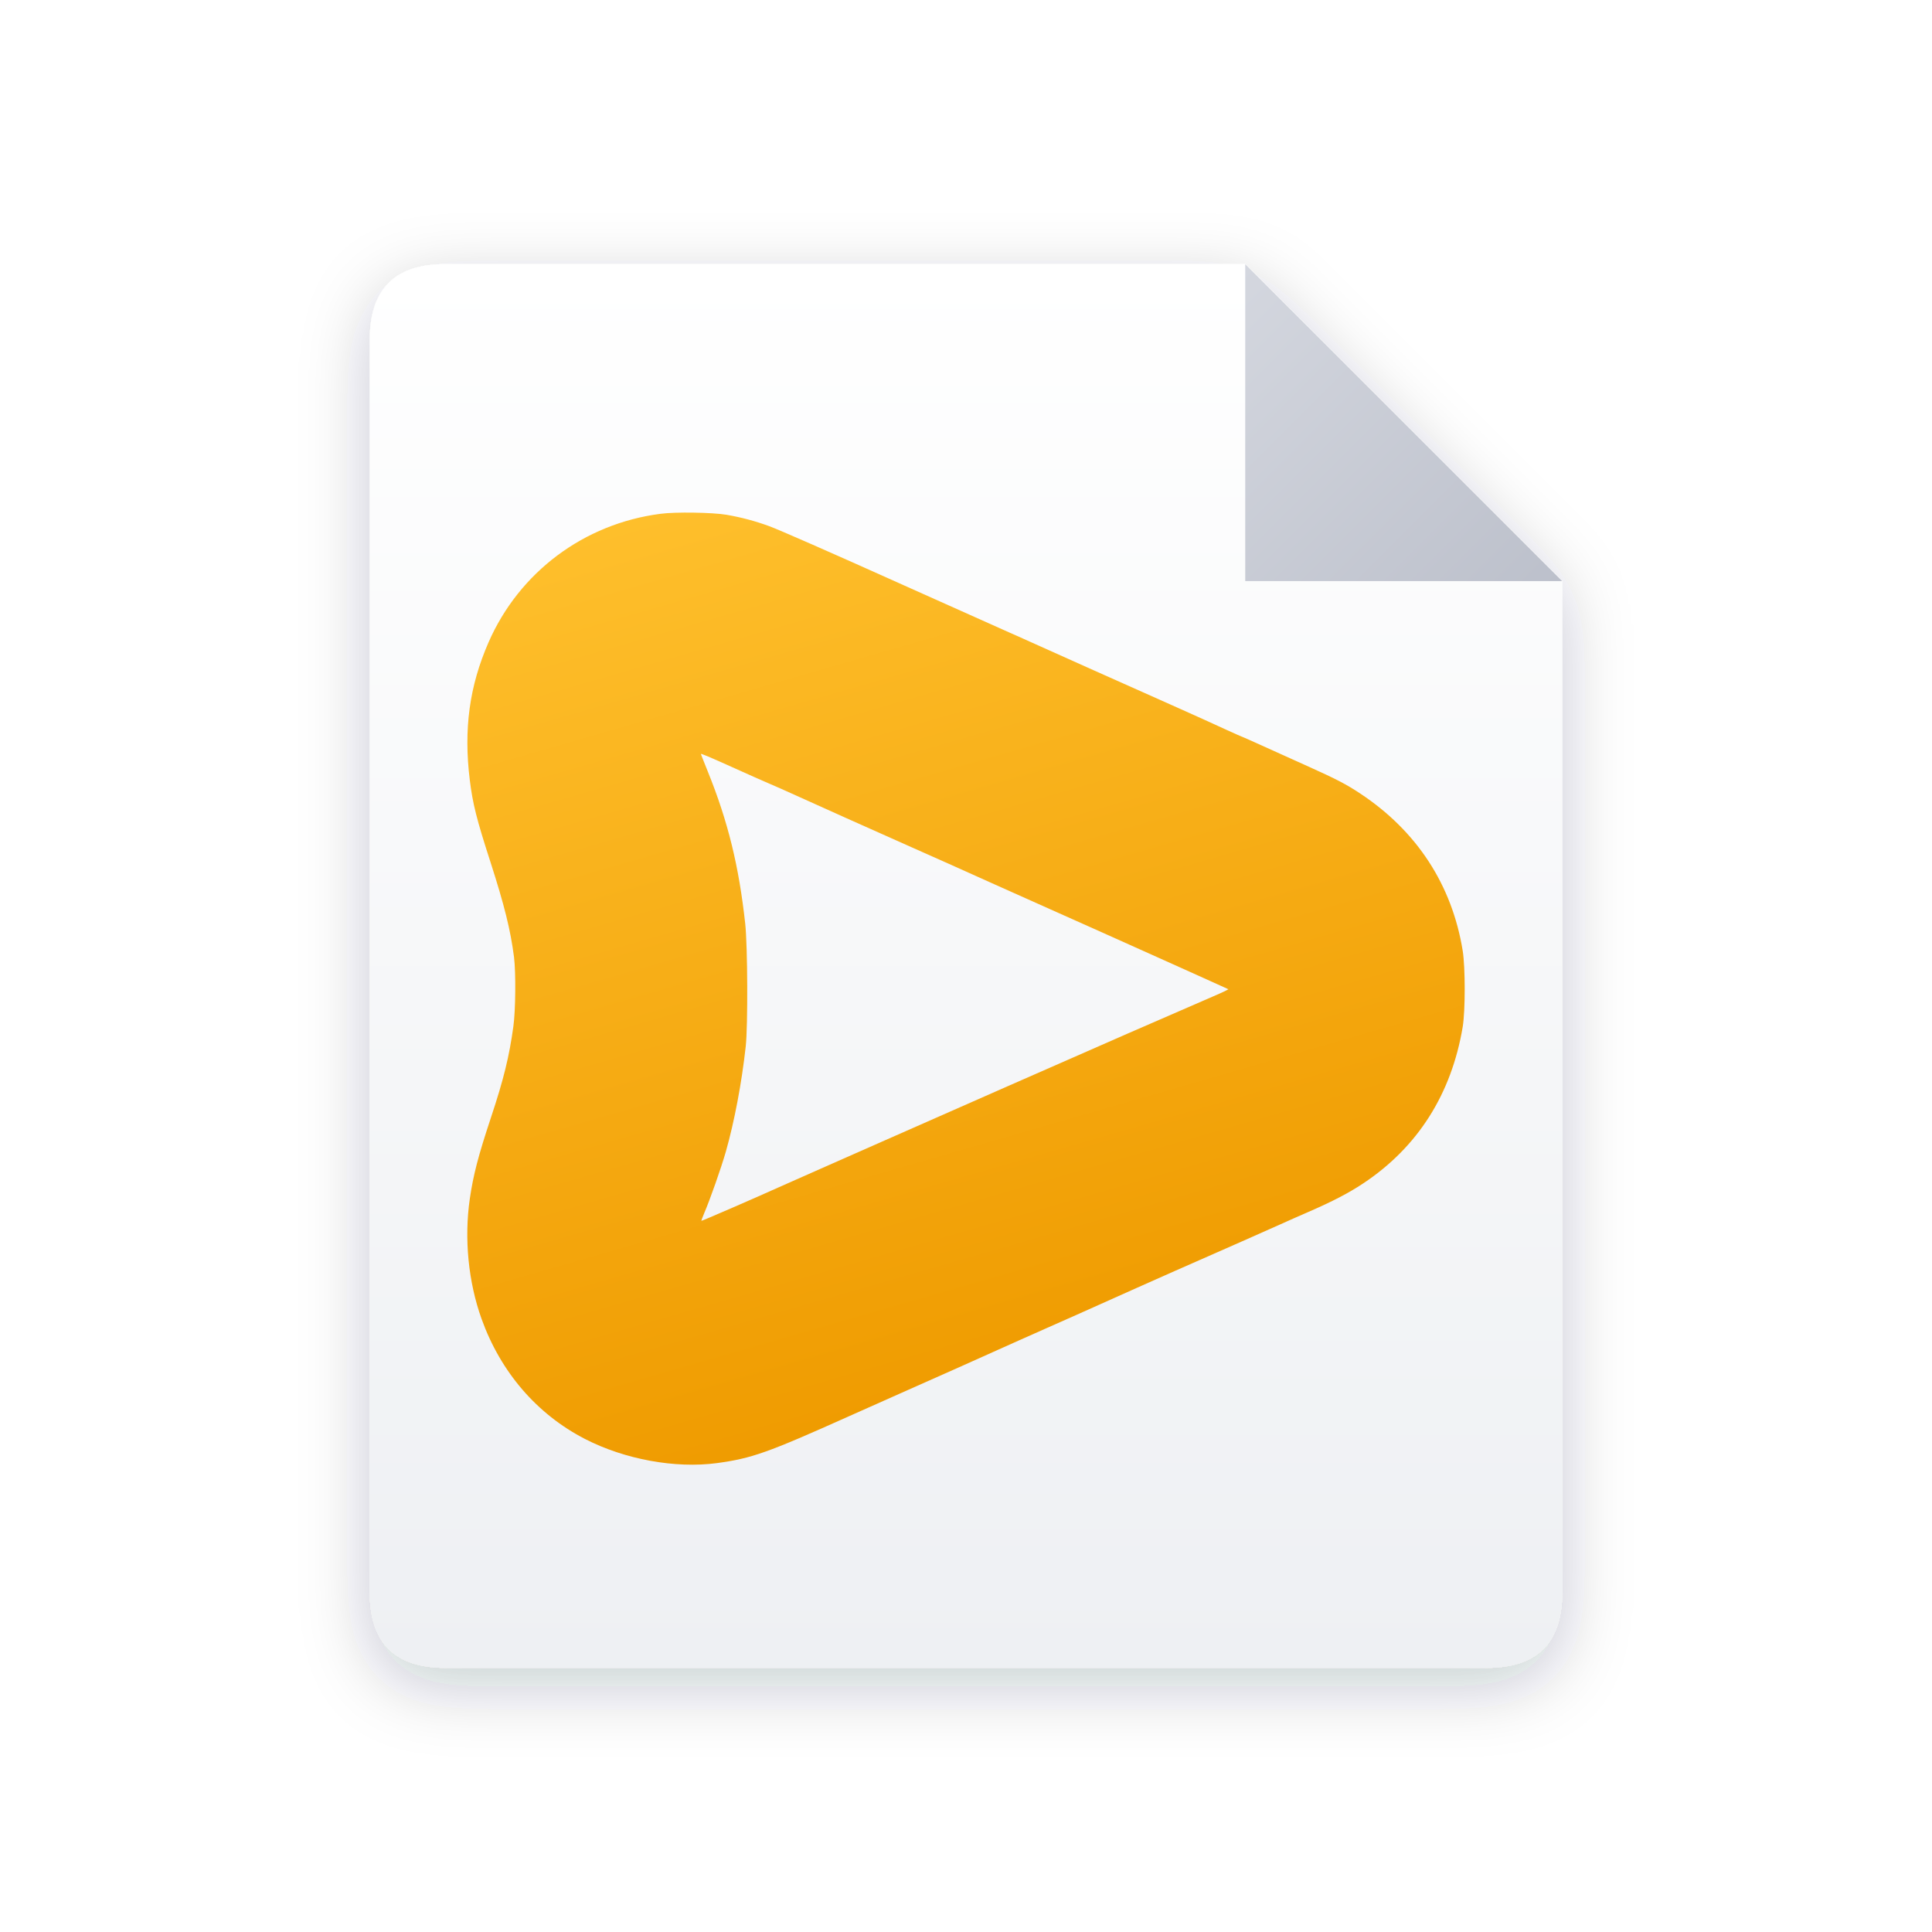
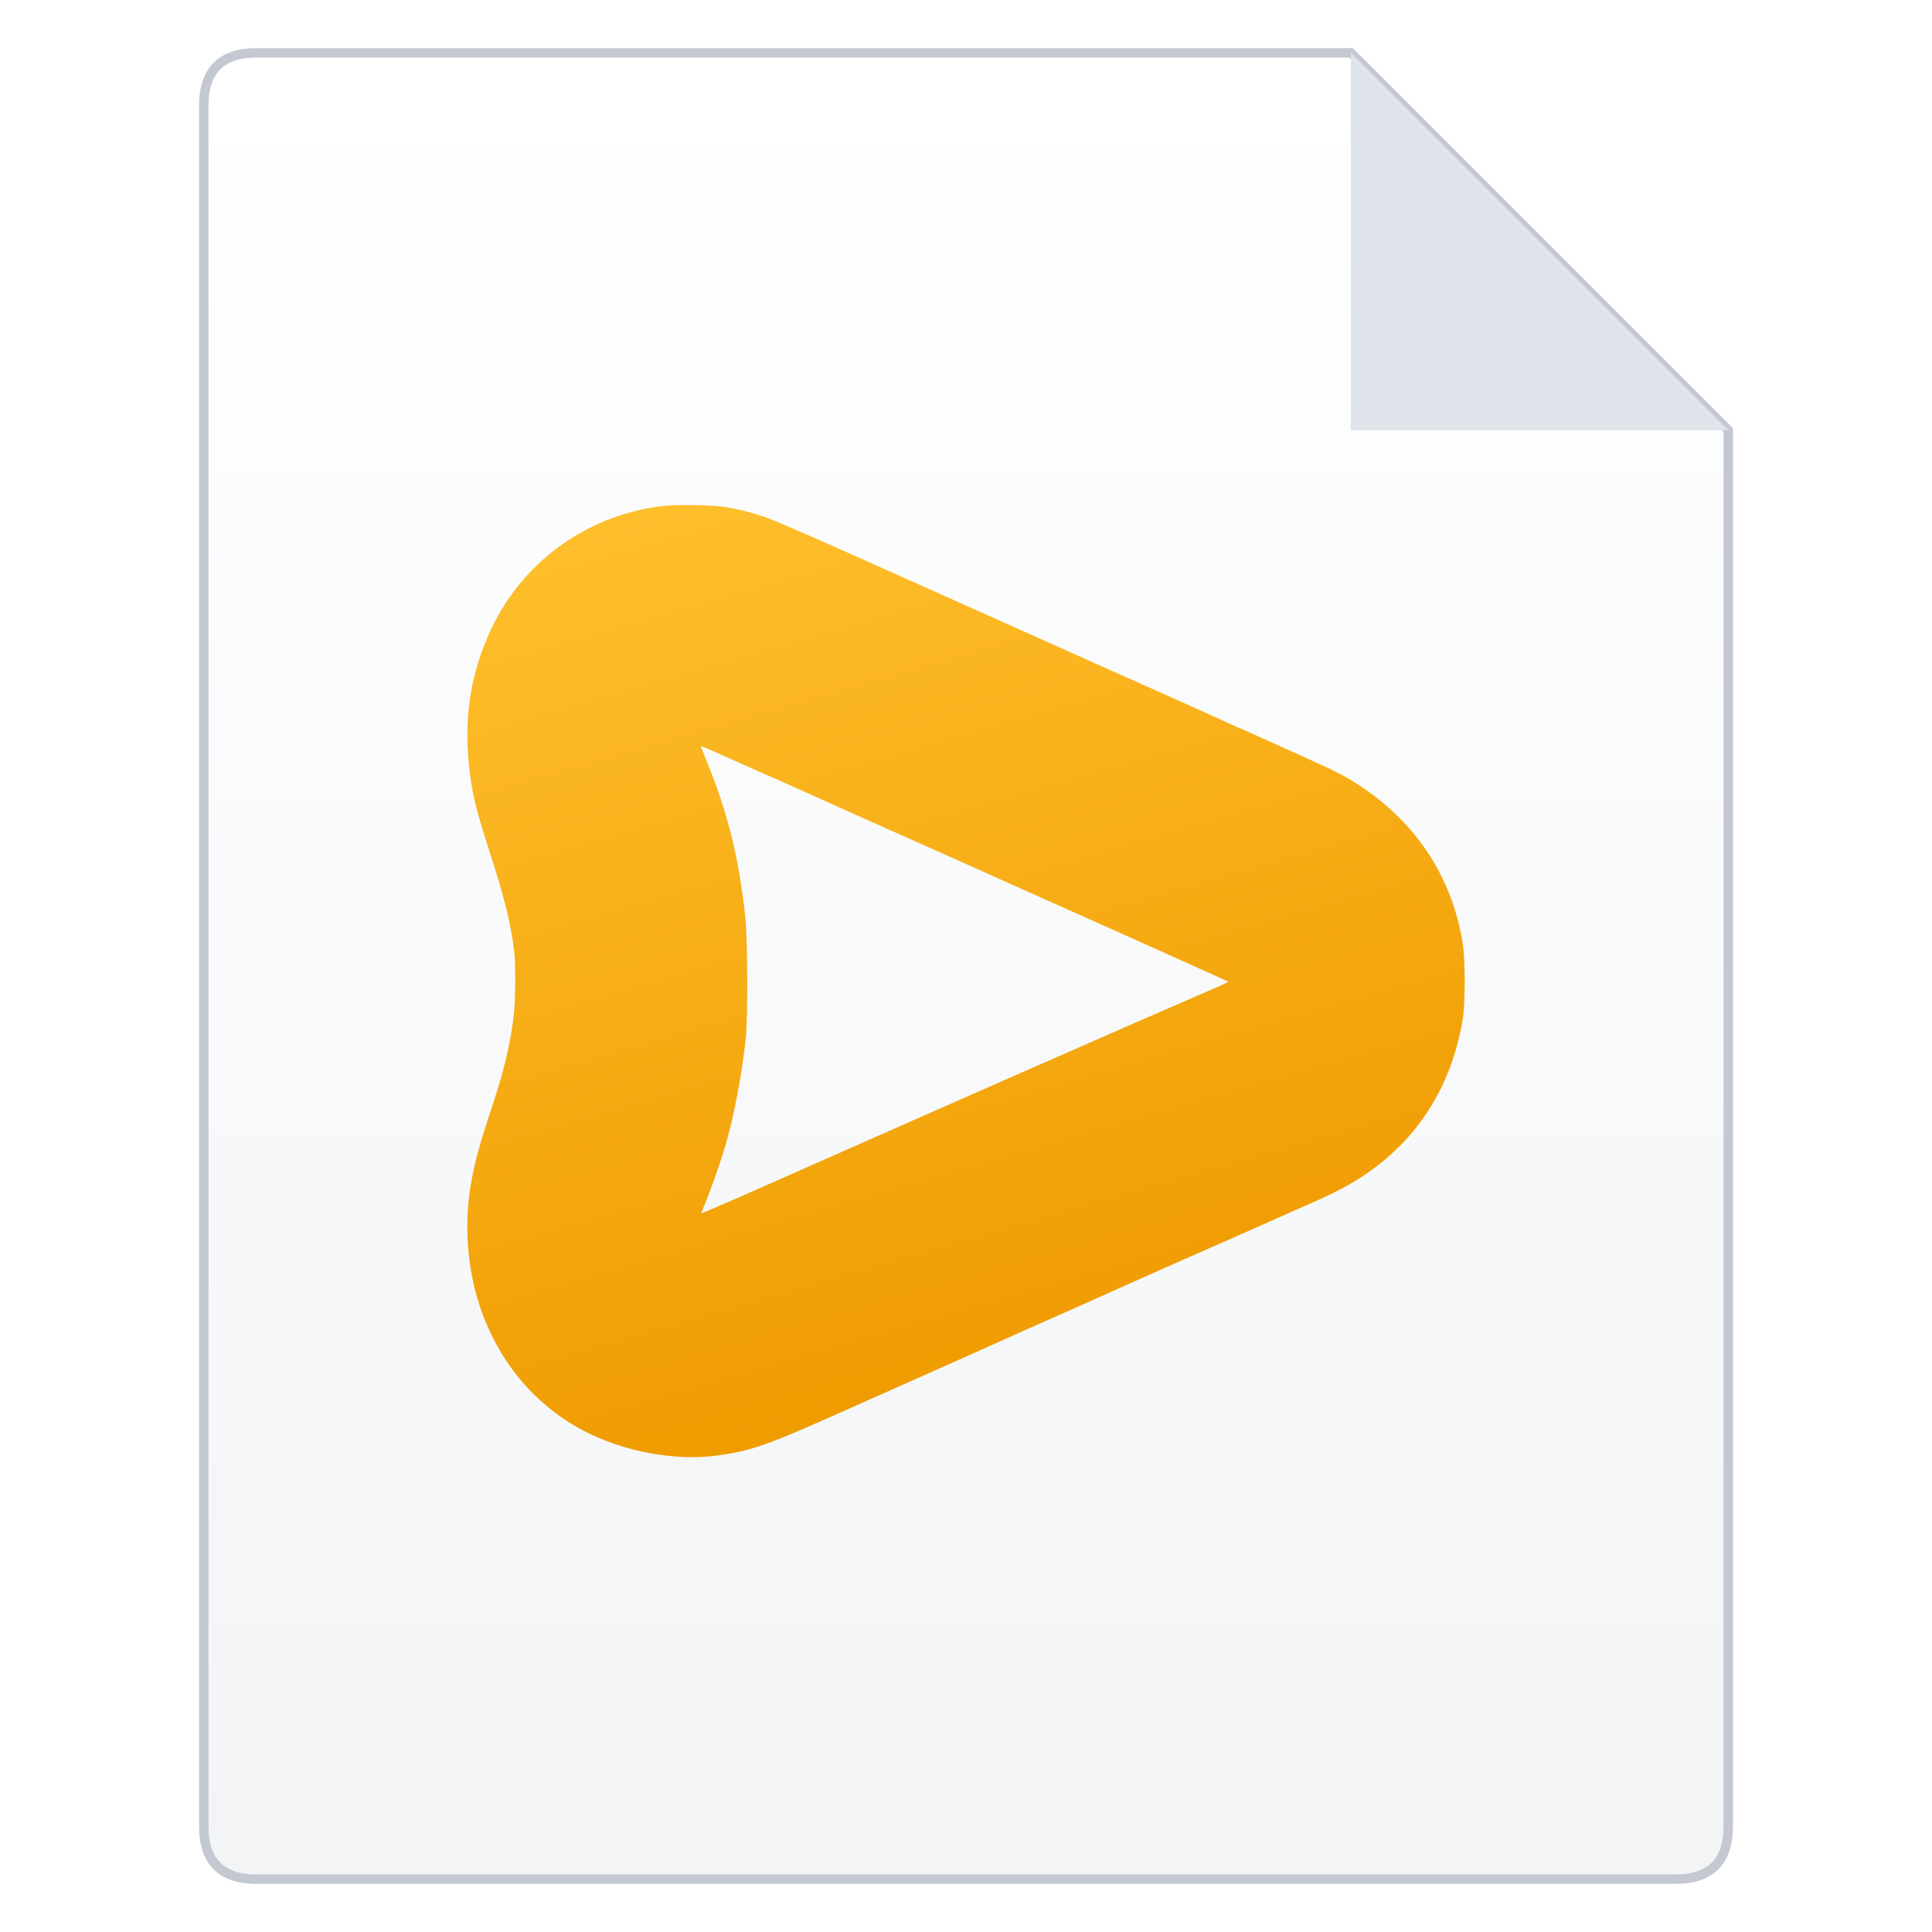
<svg xmlns="http://www.w3.org/2000/svg" width="256" height="256" viewBox="0 0 1024 1024">
  <defs>
    <linearGradient id="c" x1="0" y1="0" x2="0.3" y2="1">
      <stop offset="0" stop-color="#ffc12e" />
      <stop offset="1" stop-color="#ef9b00" />
    </linearGradient>
    <linearGradient id="sheet" x1="0" y1="0" x2="0" y2="1">
      <stop offset="0" stop-color="#ffffff" />
-       <stop offset="1" stop-color="#eef0f3" />
+       <stop offset="1" stop-color="#f2f4f6" />
    </linearGradient>
-     <linearGradient id="foldg" x1="0" y1="0" x2="1" y2="1">
-       <stop offset="0" stop-color="#d4d7df" />
-       <stop offset="1" stop-color="#bcc0cb" />
-     </linearGradient>
-     <filter id="sh" x="-20%" y="-20%" width="140%" height="140%">
-       <feDropShadow dx="0" dy="10" stdDeviation="18" flood-color="#1b2030" flood-opacity="0.22" />
-     </filter>
  </defs>
-   <path filter="url(#sh)" fill="url(#sheet)" d="M236 140 L660 140 L828 308 L828 844 Q828 884 788 884 L236 884 Q196 884 196 844 L196 180 Q196 140 236 140 Z" />
-   <path fill="url(#foldg)" d="M660 140 L828 308 L660 308 Z" />
-   <g transform="translate(512 524) scale(0.56) translate(-512 -512)">
+   <path fill="url(#sheet)" stroke="#c3c8d1" stroke-width="5" d="M 136 28 L 716 28 L 916 228 L 916 968 Q 916 996 888 996 L 136 996 Q 108 996 108 968 L 108 56 Q 108 28 136 28 Z" />
+   <path fill="#dfe3ea" d="M 716 28 L 916 228 L 716 228 Z" />
+   <g transform="translate(512 520) scale(0.56) translate(-512 -512)">
    <path fill="url(#c)" fill-rule="evenodd" d="M 222.85,62.58 C 150.41,71.93 89.14,117.81 60.07,184.31 C 41.96,225.76 36.43,266.5 42.36,314.59 C 45.08,336.82 48.8,351.71 61.88,392.06 C 75.16,433.3 80.89,456.44 84.21,482.1 C 86.03,496.69 85.72,532.6 83.61,547.69 C 79.69,576.26 74.46,597.69 62.38,634.01 C 50.21,670.73 45.68,688.34 42.36,710.97 C 36.93,748.6 40.95,789.65 53.53,824.66 C 71.64,875.06 105.94,914.8 151.42,938.24 C 189.04,957.56 236.73,966.31 276.17,961.08 C 309.27,956.55 323.65,951.52 401.92,916.41 C 415.51,910.37 436.33,901.12 448.2,895.79 C 489.25,877.58 527.28,860.67 542.27,853.83 C 550.62,850.11 571.14,840.86 588.04,833.41 C 604.95,825.97 627.98,815.7 639.35,810.57 C 650.72,805.54 665.91,798.7 673.06,795.48 C 686.03,789.65 724.87,772.44 773.66,751.02 C 787.44,744.88 803.84,737.63 809.88,734.92 C 816.01,732.1 827.79,726.97 836.04,723.35 C 859.17,713.29 874.06,705.54 887.85,696.39 C 939.46,662.18 971.45,611.88 982.11,548.2 C 984.63,533 984.63,491.76 982.11,476.16 C 972.05,413.89 938.75,362.78 885.03,327.27 C 872.15,318.72 862.7,313.79 837.04,302.22 C 785.83,279.08 773.06,273.34 772.65,273.34 C 772.45,273.34 766.22,270.53 758.87,267.21 C 751.53,263.79 741.16,259.06 735.93,256.74 C 730.7,254.43 719.64,249.4 711.29,245.68 C 703.04,241.95 690.36,236.32 683.12,233.1 C 671.24,227.87 599.21,195.68 572.45,183.6 C 566.41,180.89 557.56,176.86 552.83,174.85 C 544.58,171.13 485.13,144.57 453.23,130.28 C 383.21,98.79 335.22,77.77 325.67,74.25 C 312.79,69.52 299.31,65.9 285.22,63.48 C 272.14,61.27 236.93,60.66 222.85,62.58 M 293.27,303.52 C 305.75,309.16 320.23,315.6 325.46,317.81 C 330.7,320.02 342.27,325.15 351.12,329.18 C 369.63,337.63 423.35,361.67 462.29,378.98 C 488.65,390.65 498.71,395.18 538.75,413.18 C 550.12,418.21 574.06,428.98 592.07,437.03 C 628.89,453.43 650.62,463.18 687.14,479.58 C 701.02,485.82 721.14,494.88 731.91,499.7 C 742.67,504.53 753.54,509.46 755.95,510.57 L 760.38,512.58 L 757.16,514.29 C 755.35,515.2 750.42,517.41 746.19,519.22 C 736.64,523.35 692.07,542.76 664.5,554.74 C 582.31,590.75 521.24,617.61 435.12,655.64 C 416.61,663.89 389.45,675.86 374.76,682.3 C 360.07,688.74 342.27,696.69 335.02,699.91 C 312.79,709.97 261.78,732.1 261.48,731.8 C 261.38,731.7 262.59,728.38 264.2,724.56 C 269.83,711.38 280.09,682.3 284.72,666.21 C 292.77,637.83 299.71,601.42 303.53,566.61 C 305.65,547.29 305.34,471.43 303.03,450.41 C 297.09,396.18 286.83,354.03 267.72,306.74 C 264.1,297.69 261.08,290.14 261.08,289.94 C 261.08,289.24 268.72,292.46 293.27,303.52" />
  </g>
</svg>
